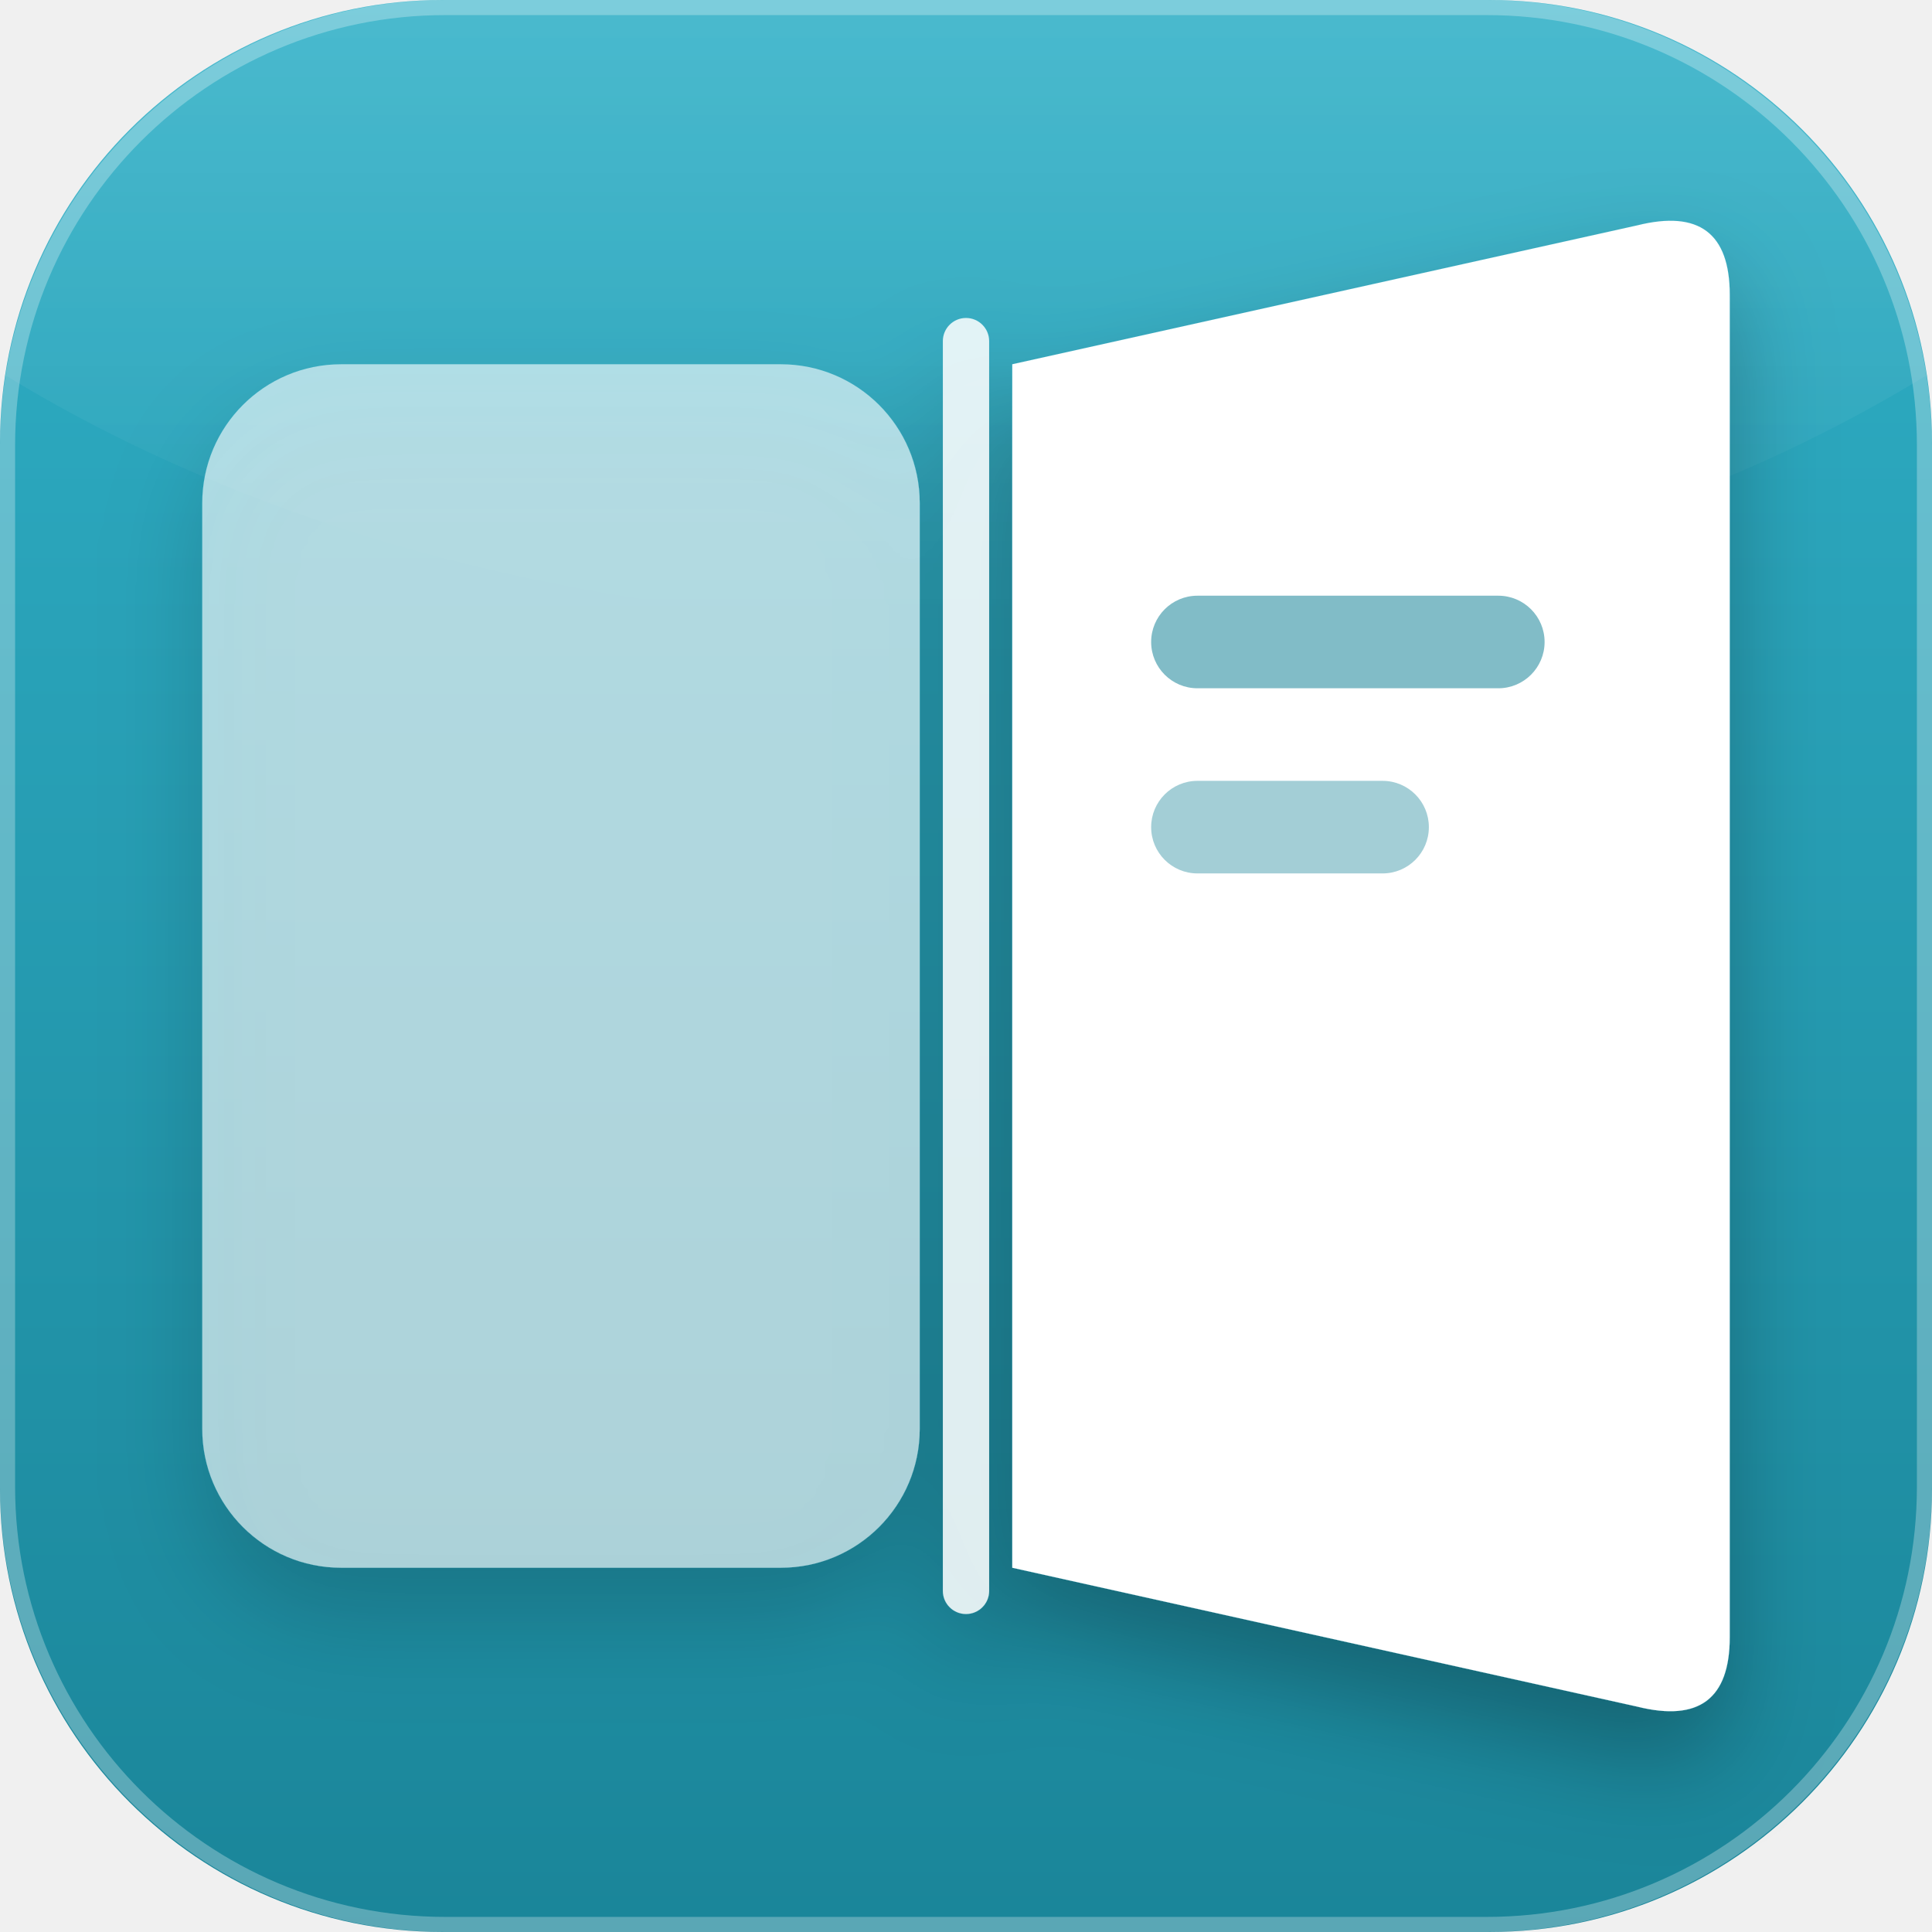
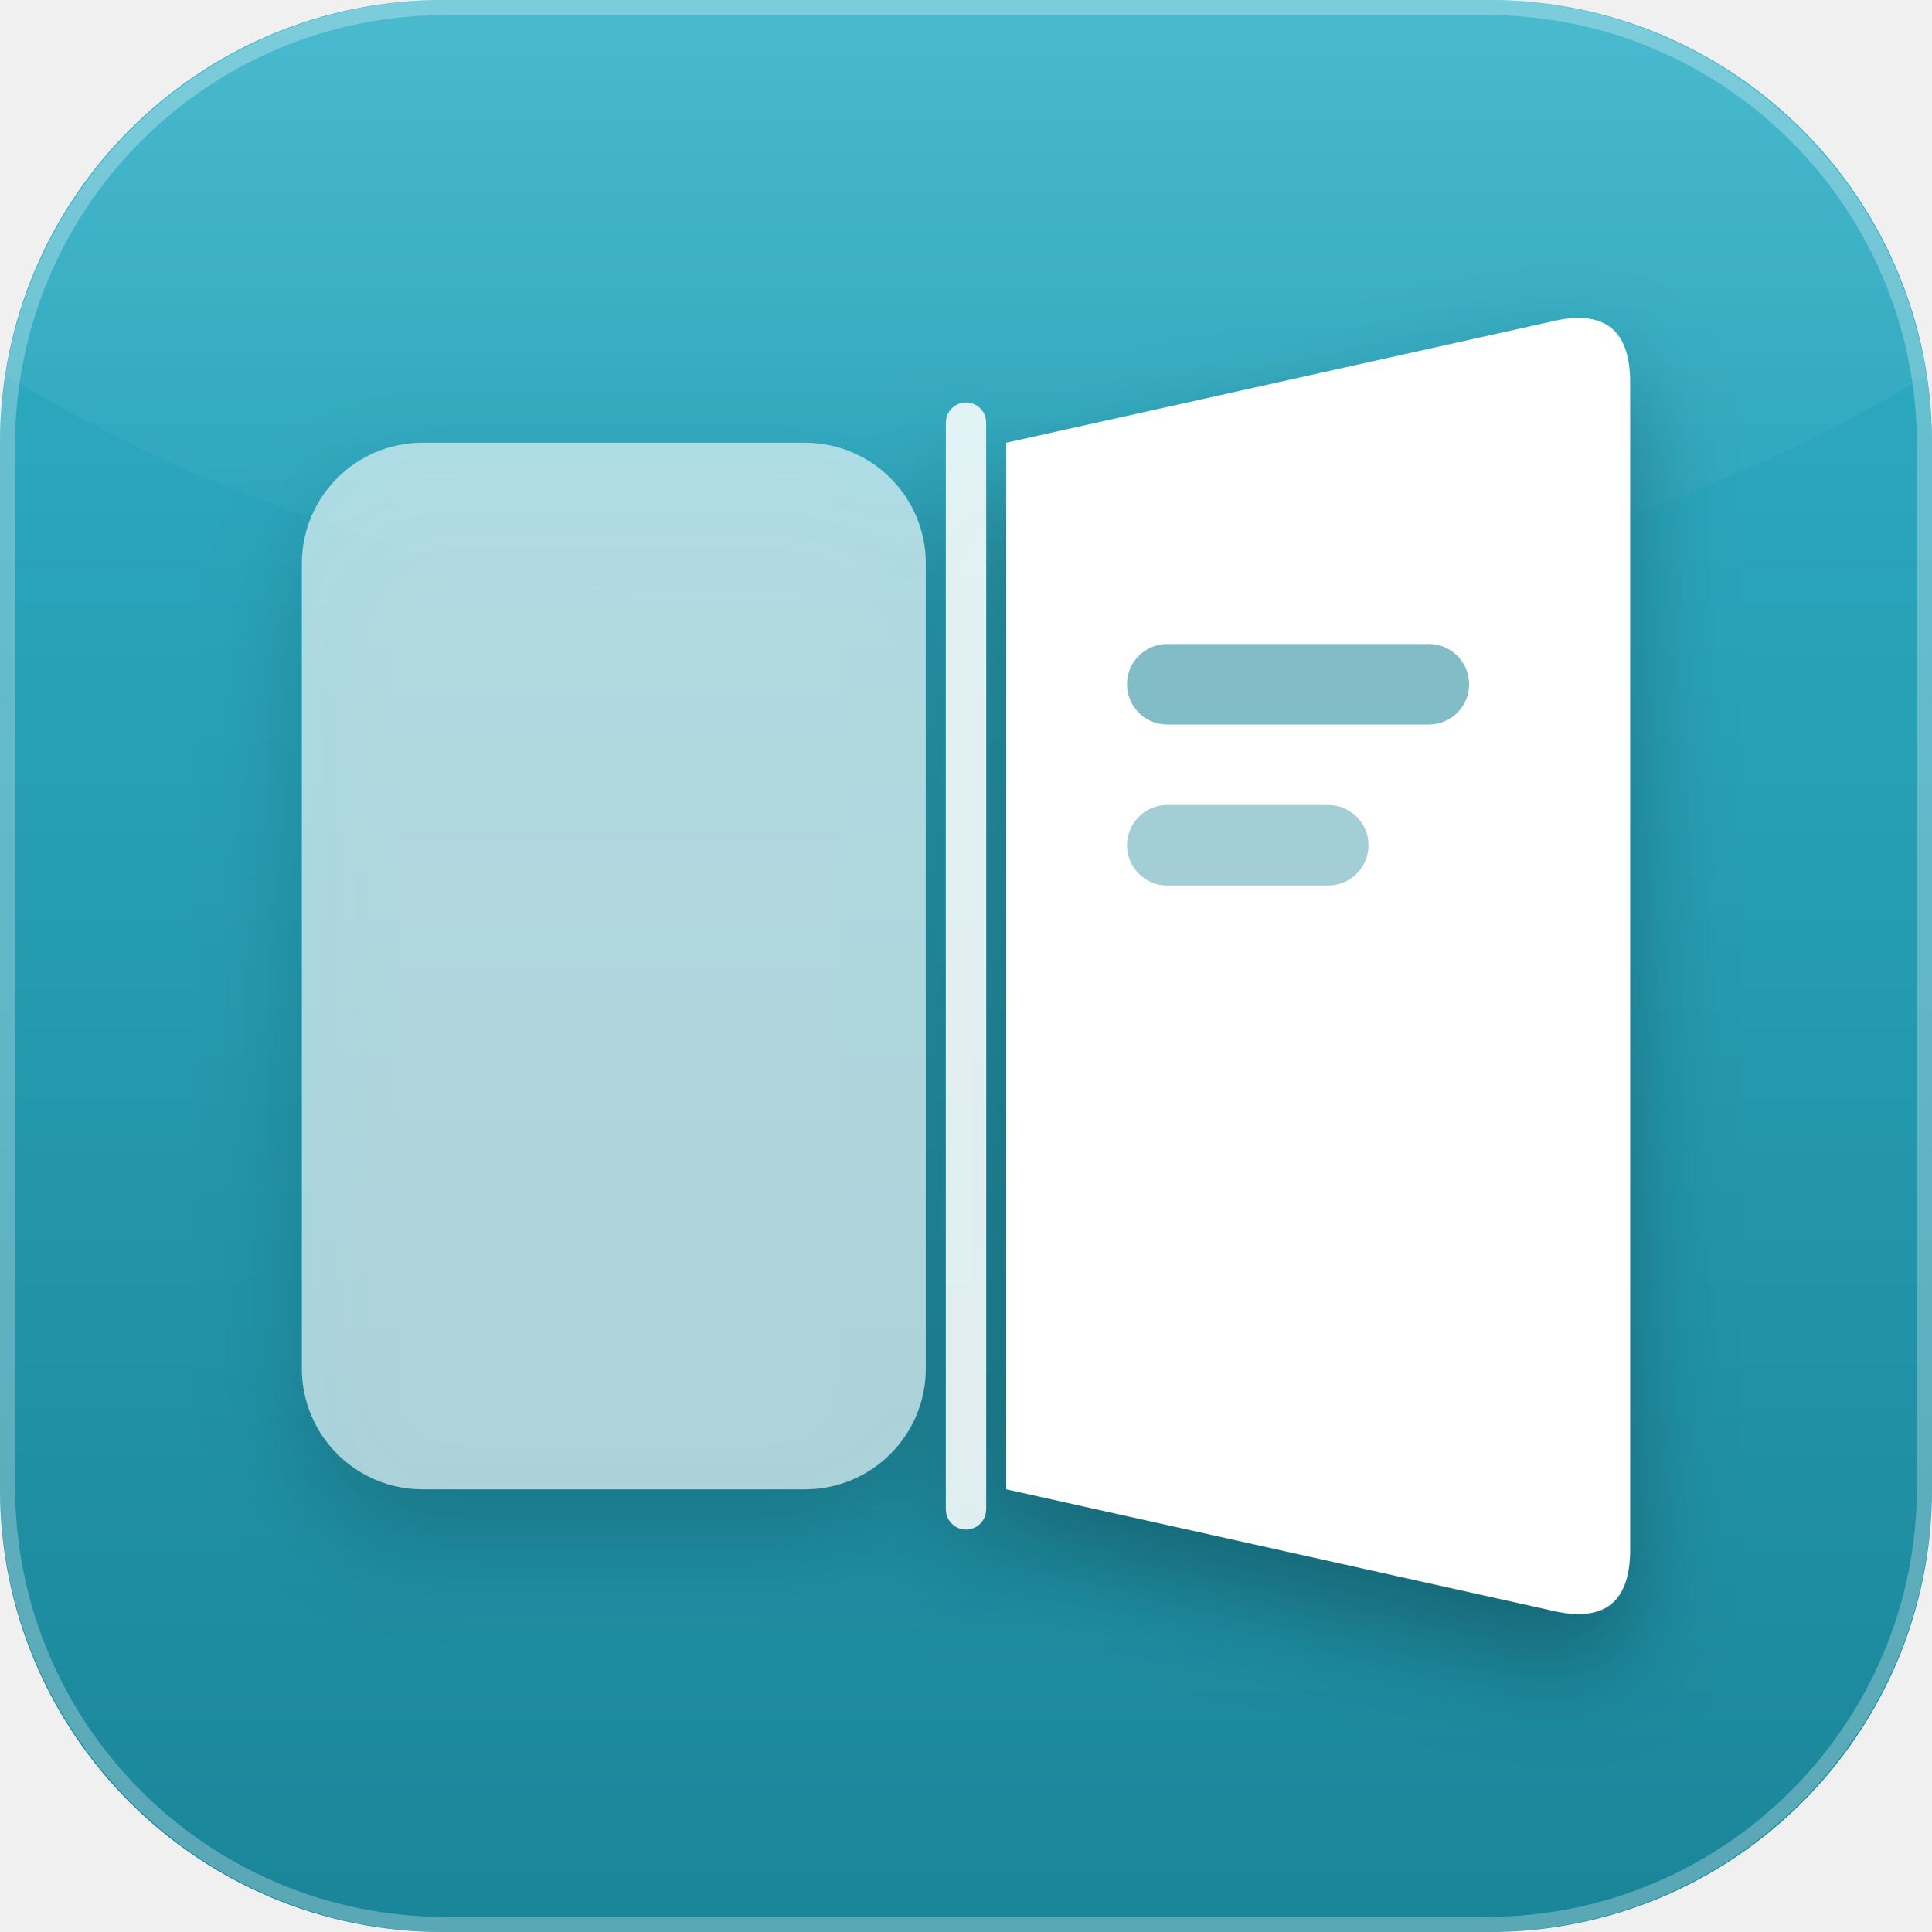
<svg xmlns="http://www.w3.org/2000/svg" width="192" height="192" viewBox="0 0 192 192">
  <defs>
    <linearGradient id="t-flipbook" x1="0" y1="0" x2="0" y2="1">
      <stop offset="0" stop-color="#30B0C7" />
      <stop offset="1" stop-color="#1A8599" />
    </linearGradient>
    <linearGradient id="h-flipbook" x1="0" y1="0" x2="0" y2="1">
      <stop offset="0" stop-color="#fff" stop-opacity=".38" />
      <stop offset="1" stop-color="#fff" stop-opacity="0" />
    </linearGradient>
    <filter id="s-flipbook" x="-20%" y="-20%" width="140%" height="150%">
      <feDropShadow dx="0" dy="5" stdDeviation="5" flood-color="#000" flood-opacity=".28" />
    </filter>
    <clipPath id="c-flipbook">
      <rect width="192" height="192" rx="44" />
    </clipPath>
  </defs>
  <rect width="192" height="192" rx="44" fill="url(#t-flipbook)" />
  <g clip-path="url(#c-flipbook)">
    <ellipse cx="96" cy="-30" rx="140" ry="92" fill="url(#h-flipbook)" />
  </g>
  <g filter="url(#s-flipbook)">
-     <g transform="translate(-14.4 -14.4) scale(1.15)">
+     <g transform="translate(0.0 0.0) scale(1.0)">
      <rect x="30" y="44" width="62" height="104" rx="12" fill="#fff" opacity=".6" />
      <path d="M100 44 L154 32 Q162 30 162 38 L162 154 Q162 162 154 160 L100 148 Z" fill="#fff" />
      <rect x="94" y="40" width="4" height="112" rx="2" fill="#fff" opacity=".85" />
      <rect x="112" y="64" width="34" height="8" rx="4" fill="#1A8599" opacity=".55" />
      <rect x="112" y="80" width="24" height="8" rx="4" fill="#1A8599" opacity=".4" />
    </g>
  </g>
  <rect x=".75" y=".75" width="190.5" height="190.5" rx="43.5" fill="none" stroke="#fff" stroke-opacity=".28" stroke-width="1.5" />
</svg>
